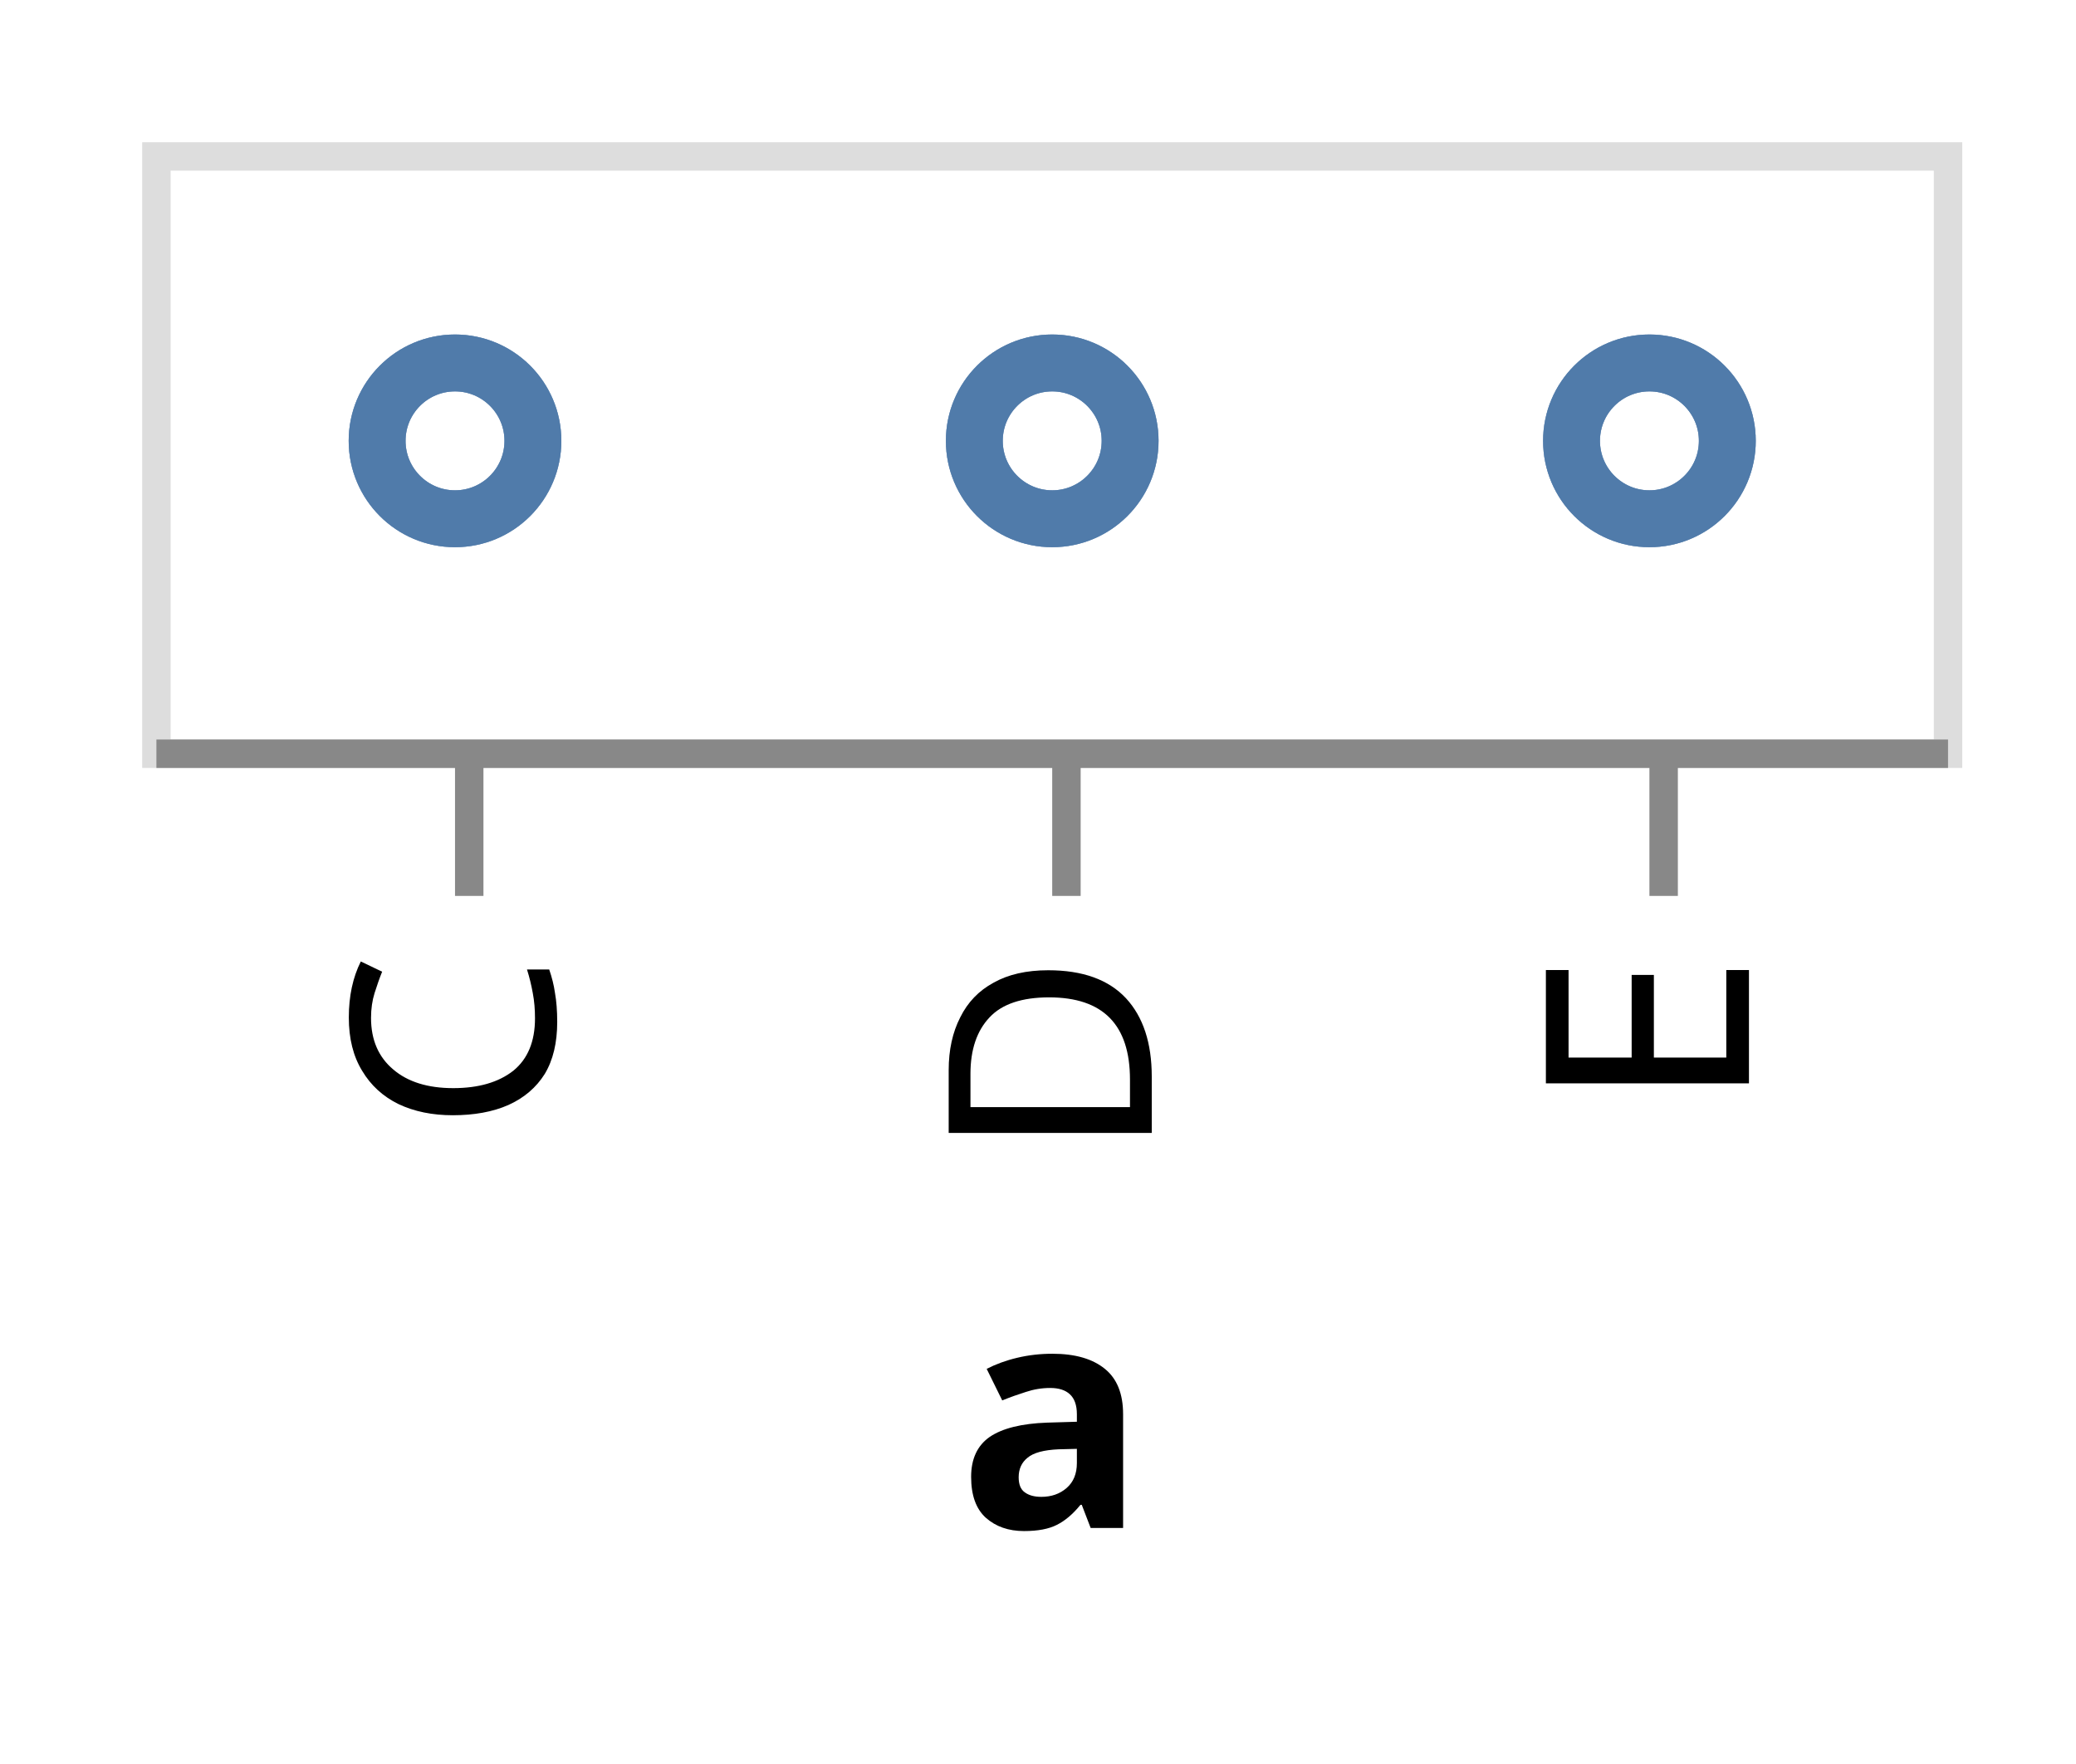
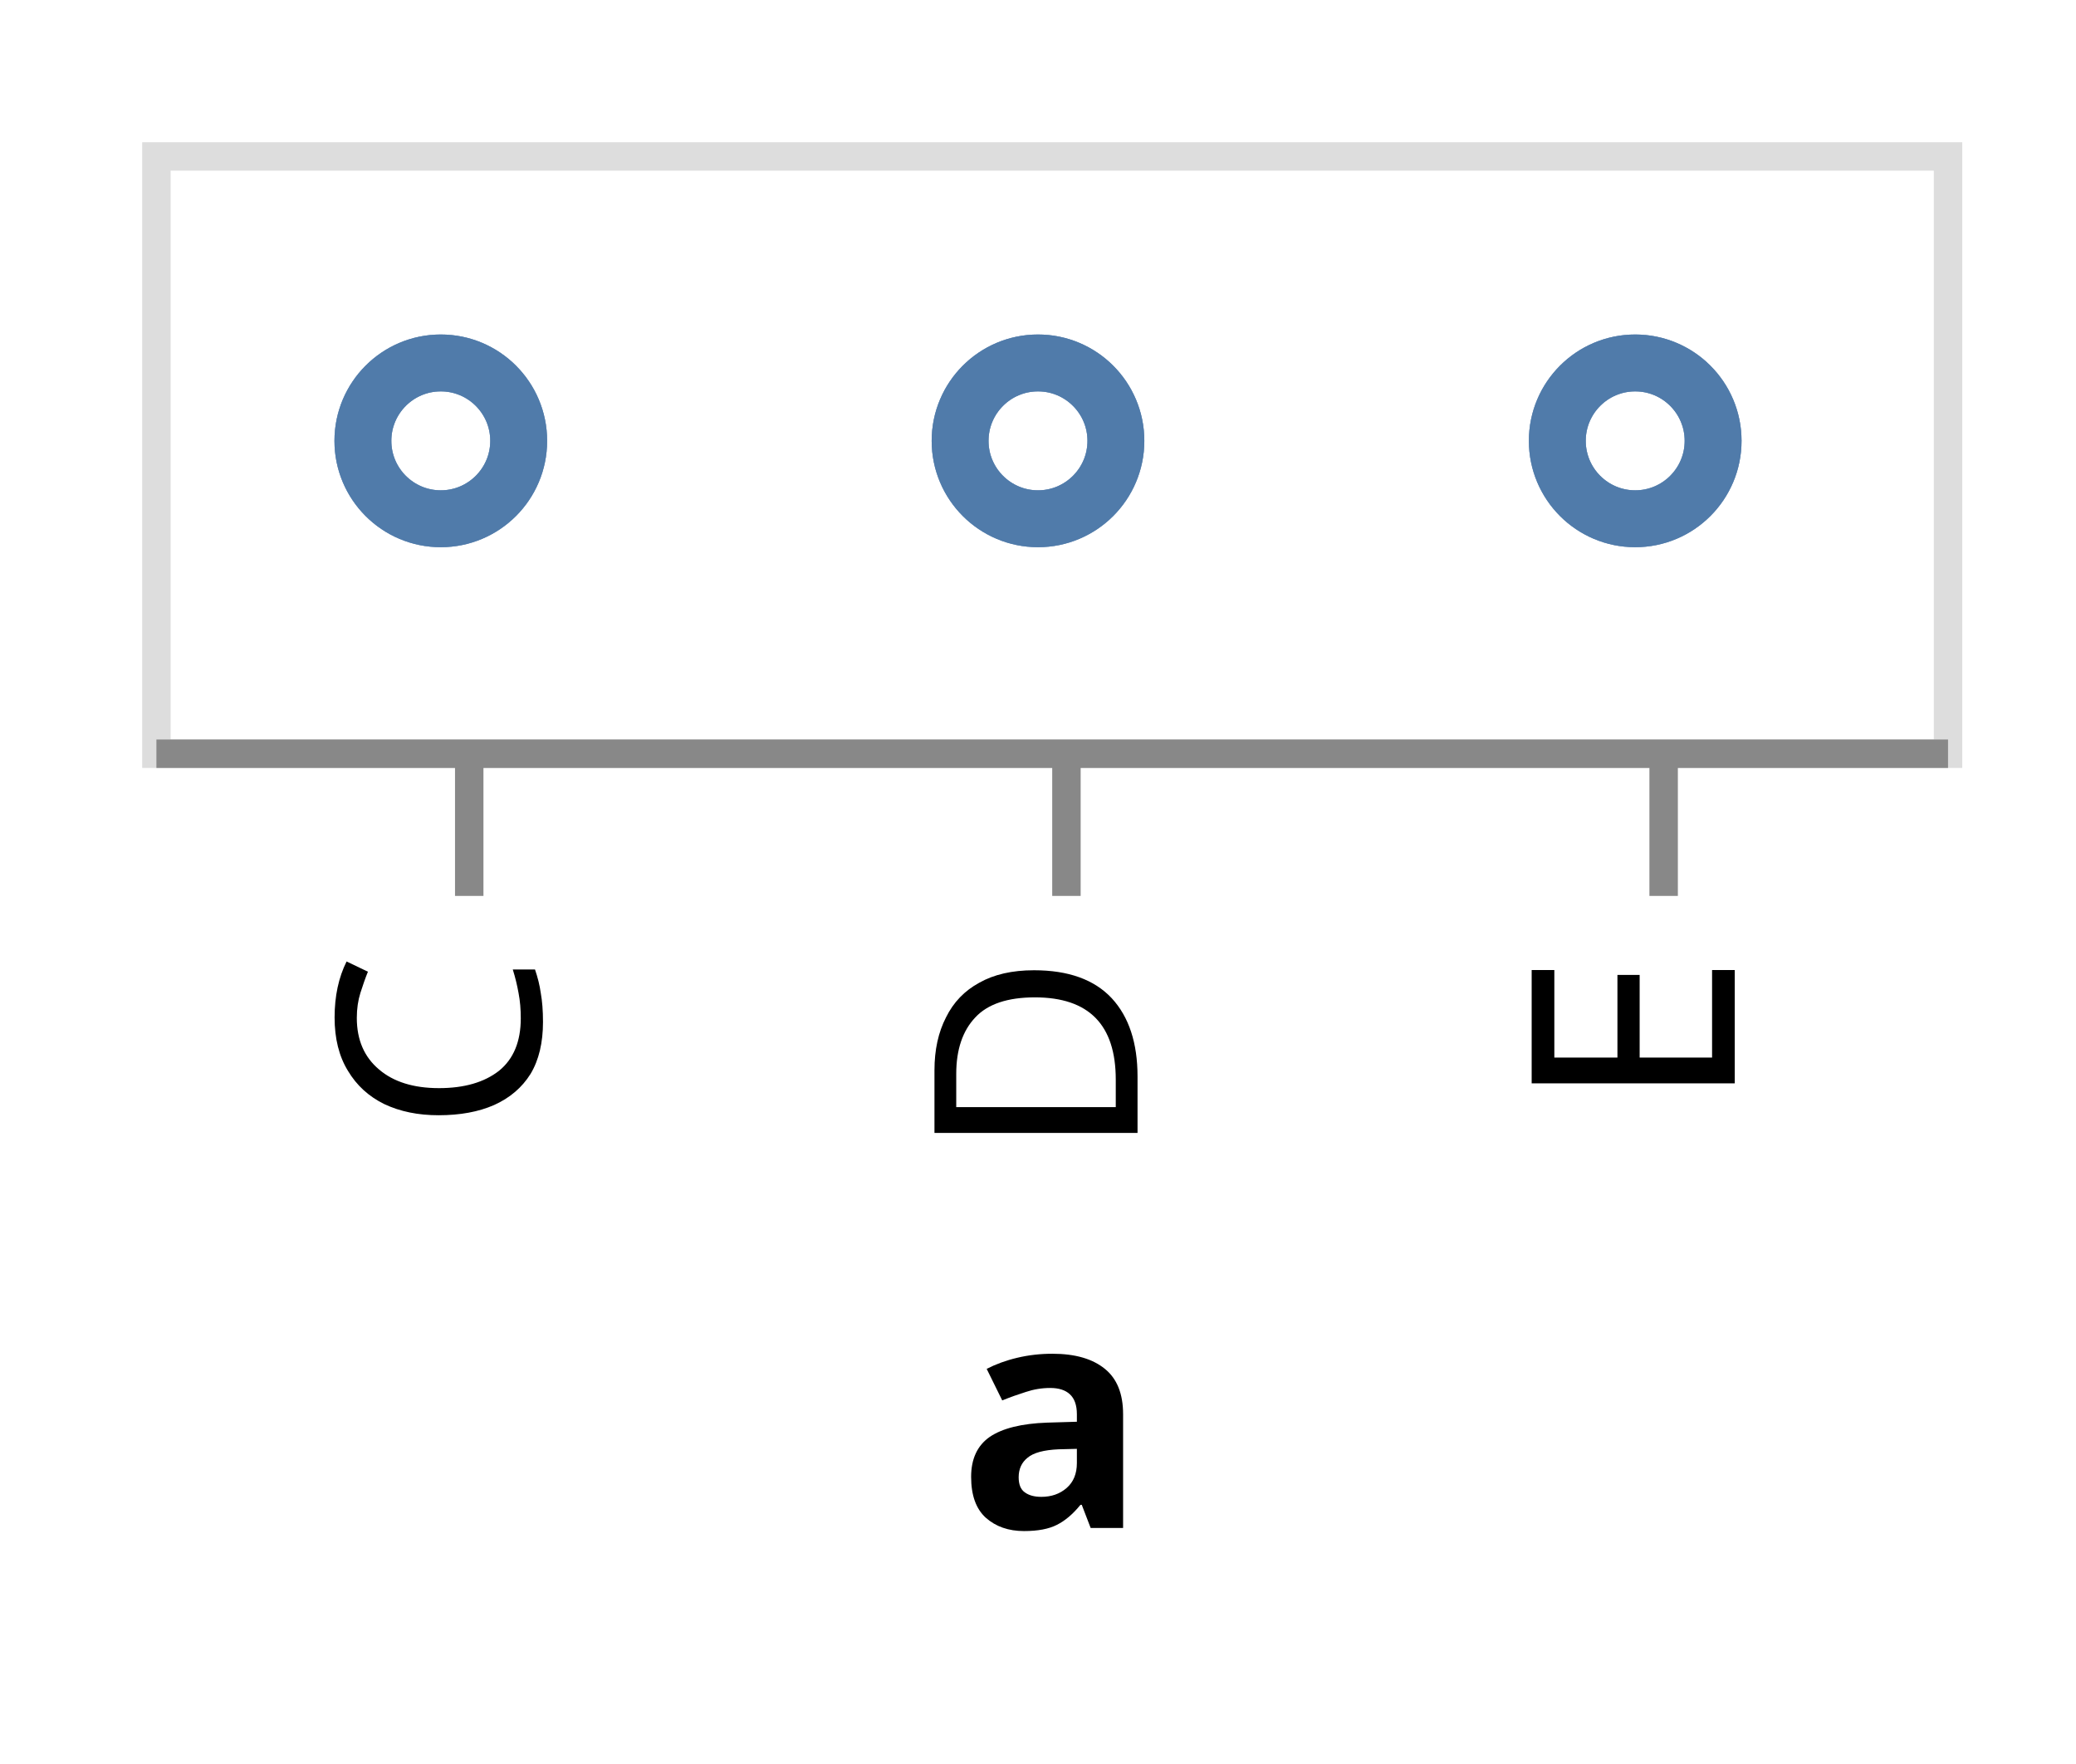
<svg xmlns="http://www.w3.org/2000/svg" class="marks" width="73" height="62" viewBox="0 0 73 62" version="1.1">
  <g transform="translate(5,5)">
    <g class="mark-group role-frame root">
      <g transform="translate(0,0)">
        <path class="background" d="M0.5,0.5h63v21h-63Z" style="fill: transparent; stroke: #ddd;" />
        <g>
          <g class="mark-symbol role-mark marks">
-             <path transform="translate(11,10.5)" d="M2.739,0A2.739,2.739,0,1,1,-2.739,0A2.739,2.739,0,1,1,2.739,0" style="fill: transparent; stroke: #4c78a8; stroke-width: 2; opacity: 0.7;" />
-             <path transform="translate(11,10.5)" d="M2.739,0A2.739,2.739,0,1,1,-2.739,0A2.739,2.739,0,1,1,2.739,0" style="fill: transparent; stroke: #4c78a8; stroke-width: 2; opacity: 0.7;" />
-             <path transform="translate(11,10.5)" d="M2.739,0A2.739,2.739,0,1,1,-2.739,0A2.739,2.739,0,1,1,2.739,0" style="fill: transparent; stroke: #4c78a8; stroke-width: 2; opacity: 0.7;" />
-             <path transform="translate(32,10.5)" d="M2.739,0A2.739,2.739,0,1,1,-2.739,0A2.739,2.739,0,1,1,2.739,0" style="fill: transparent; stroke: #4c78a8; stroke-width: 2; opacity: 0.7;" />
-             <path transform="translate(32,10.5)" d="M2.739,0A2.739,2.739,0,1,1,-2.739,0A2.739,2.739,0,1,1,2.739,0" style="fill: transparent; stroke: #4c78a8; stroke-width: 2; opacity: 0.7;" />
-             <path transform="translate(32,10.5)" d="M2.739,0A2.739,2.739,0,1,1,-2.739,0A2.739,2.739,0,1,1,2.739,0" style="fill: transparent; stroke: #4c78a8; stroke-width: 2; opacity: 0.7;" />
-             <path transform="translate(53,10.5)" d="M2.739,0A2.739,2.739,0,1,1,-2.739,0A2.739,2.739,0,1,1,2.739,0" style="fill: transparent; stroke: #4c78a8; stroke-width: 2; opacity: 0.7;" />
-             <path transform="translate(53,10.5)" d="M2.739,0A2.739,2.739,0,1,1,-2.739,0A2.739,2.739,0,1,1,2.739,0" style="fill: transparent; stroke: #4c78a8; stroke-width: 2; opacity: 0.7;" />
-             <path transform="translate(53,10.5)" d="M2.739,0A2.739,2.739,0,1,1,-2.739,0A2.739,2.739,0,1,1,2.739,0" style="fill: transparent; stroke: #4c78a8; stroke-width: 2; opacity: 0.7;" />
+             <path transform="translate(10.5,10.5)" d="M2.739,0A2.739,2.739,0,1,1,-2.739,0A2.739,2.739,0,1,1,2.739,0" style="fill: transparent; stroke: #4c78a8; stroke-width: 2; opacity: 0.7;" />
+             <path transform="translate(10.5,10.5)" d="M2.739,0A2.739,2.739,0,1,1,-2.739,0A2.739,2.739,0,1,1,2.739,0" style="fill: transparent; stroke: #4c78a8; stroke-width: 2; opacity: 0.7;" />
+             <path transform="translate(10.5,10.5)" d="M2.739,0A2.739,2.739,0,1,1,-2.739,0A2.739,2.739,0,1,1,2.739,0" style="fill: transparent; stroke: #4c78a8; stroke-width: 2; opacity: 0.7;" />
+             <path transform="translate(31.5,10.5)" d="M2.739,0A2.739,2.739,0,1,1,-2.739,0A2.739,2.739,0,1,1,2.739,0" style="fill: transparent; stroke: #4c78a8; stroke-width: 2; opacity: 0.7;" />
+             <path transform="translate(31.5,10.5)" d="M2.739,0A2.739,2.739,0,1,1,-2.739,0A2.739,2.739,0,1,1,2.739,0" style="fill: transparent; stroke: #4c78a8; stroke-width: 2; opacity: 0.7;" />
+             <path transform="translate(31.5,10.5)" d="M2.739,0A2.739,2.739,0,1,1,-2.739,0A2.739,2.739,0,1,1,2.739,0" style="fill: transparent; stroke: #4c78a8; stroke-width: 2; opacity: 0.7;" />
+             <path transform="translate(52.5,10.5)" d="M2.739,0A2.739,2.739,0,1,1,-2.739,0A2.739,2.739,0,1,1,2.739,0" style="fill: transparent; stroke: #4c78a8; stroke-width: 2; opacity: 0.7;" />
+             <path transform="translate(52.5,10.5)" d="M2.739,0A2.739,2.739,0,1,1,-2.739,0A2.739,2.739,0,1,1,2.739,0" style="fill: transparent; stroke: #4c78a8; stroke-width: 2; opacity: 0.7;" />
+             <path transform="translate(52.5,10.5)" d="M2.739,0A2.739,2.739,0,1,1,-2.739,0A2.739,2.739,0,1,1,2.739,0" style="fill: transparent; stroke: #4c78a8; stroke-width: 2; opacity: 0.7;" />
          </g>
          <g class="mark-group role-axis">
            <g transform="translate(0.5,21.5)">
              <path class="background" d="M0,0h0v0h0Z" style="pointer-events: none; fill: none;" />
              <g>
                <g class="mark-rule role-axis-tick" style="pointer-events: none;">
                  <line transform="translate(11,0)" x2="0" y2="5" style="fill: none; stroke: #888; stroke-width: 1; opacity: 1;" />
                  <line transform="translate(32,0)" x2="0" y2="5" style="fill: none; stroke: #888; stroke-width: 1; opacity: 1;" />
                  <line transform="translate(53,0)" x2="0" y2="5" style="fill: none; stroke: #888; stroke-width: 1; opacity: 1;" />
                </g>
                <g class="mark-text role-axis-label" style="pointer-events: none;">
-                   <text text-anchor="end" transform="translate(11,7) rotate(270) translate(0,3)" style="font: 10px sans-serif; fill: #000; opacity: 1;">C</text>
-                   <text text-anchor="end" transform="translate(32,7) rotate(270) translate(0,3)" style="font: 10px sans-serif; fill: #000; opacity: 1;">D</text>
-                   <text text-anchor="end" transform="translate(53,7) rotate(270) translate(0,3)" style="font: 10px sans-serif; fill: #000; opacity: 1;">E</text>
+                   <text text-anchor="end" transform="translate(10.5,7) rotate(270) translate(0,3)" style="font: 10px sans-serif; fill: #000; opacity: 1;">C</text>
+                   <text text-anchor="end" transform="translate(31.5,7) rotate(270) translate(0,3)" style="font: 10px sans-serif; fill: #000; opacity: 1;">D</text>
+                   <text text-anchor="end" transform="translate(52.5,7) rotate(270) translate(0,3)" style="font: 10px sans-serif; fill: #000; opacity: 1;">E</text>
                </g>
                <g class="mark-rule role-axis-domain" style="pointer-events: none;">
                  <line transform="translate(0,0)" x2="63" y2="0" style="fill: none; stroke: #888; stroke-width: 1; opacity: 1;" />
                </g>
                <g class="mark-text role-axis-title" style="pointer-events: none;">
                  <text text-anchor="middle" transform="translate(31.5,27.22168)" style="font: bold 11px sans-serif; fill: #000; opacity: 1;">a</text>
                </g>
              </g>
            </g>
          </g>
        </g>
      </g>
    </g>
  </g>
</svg>
